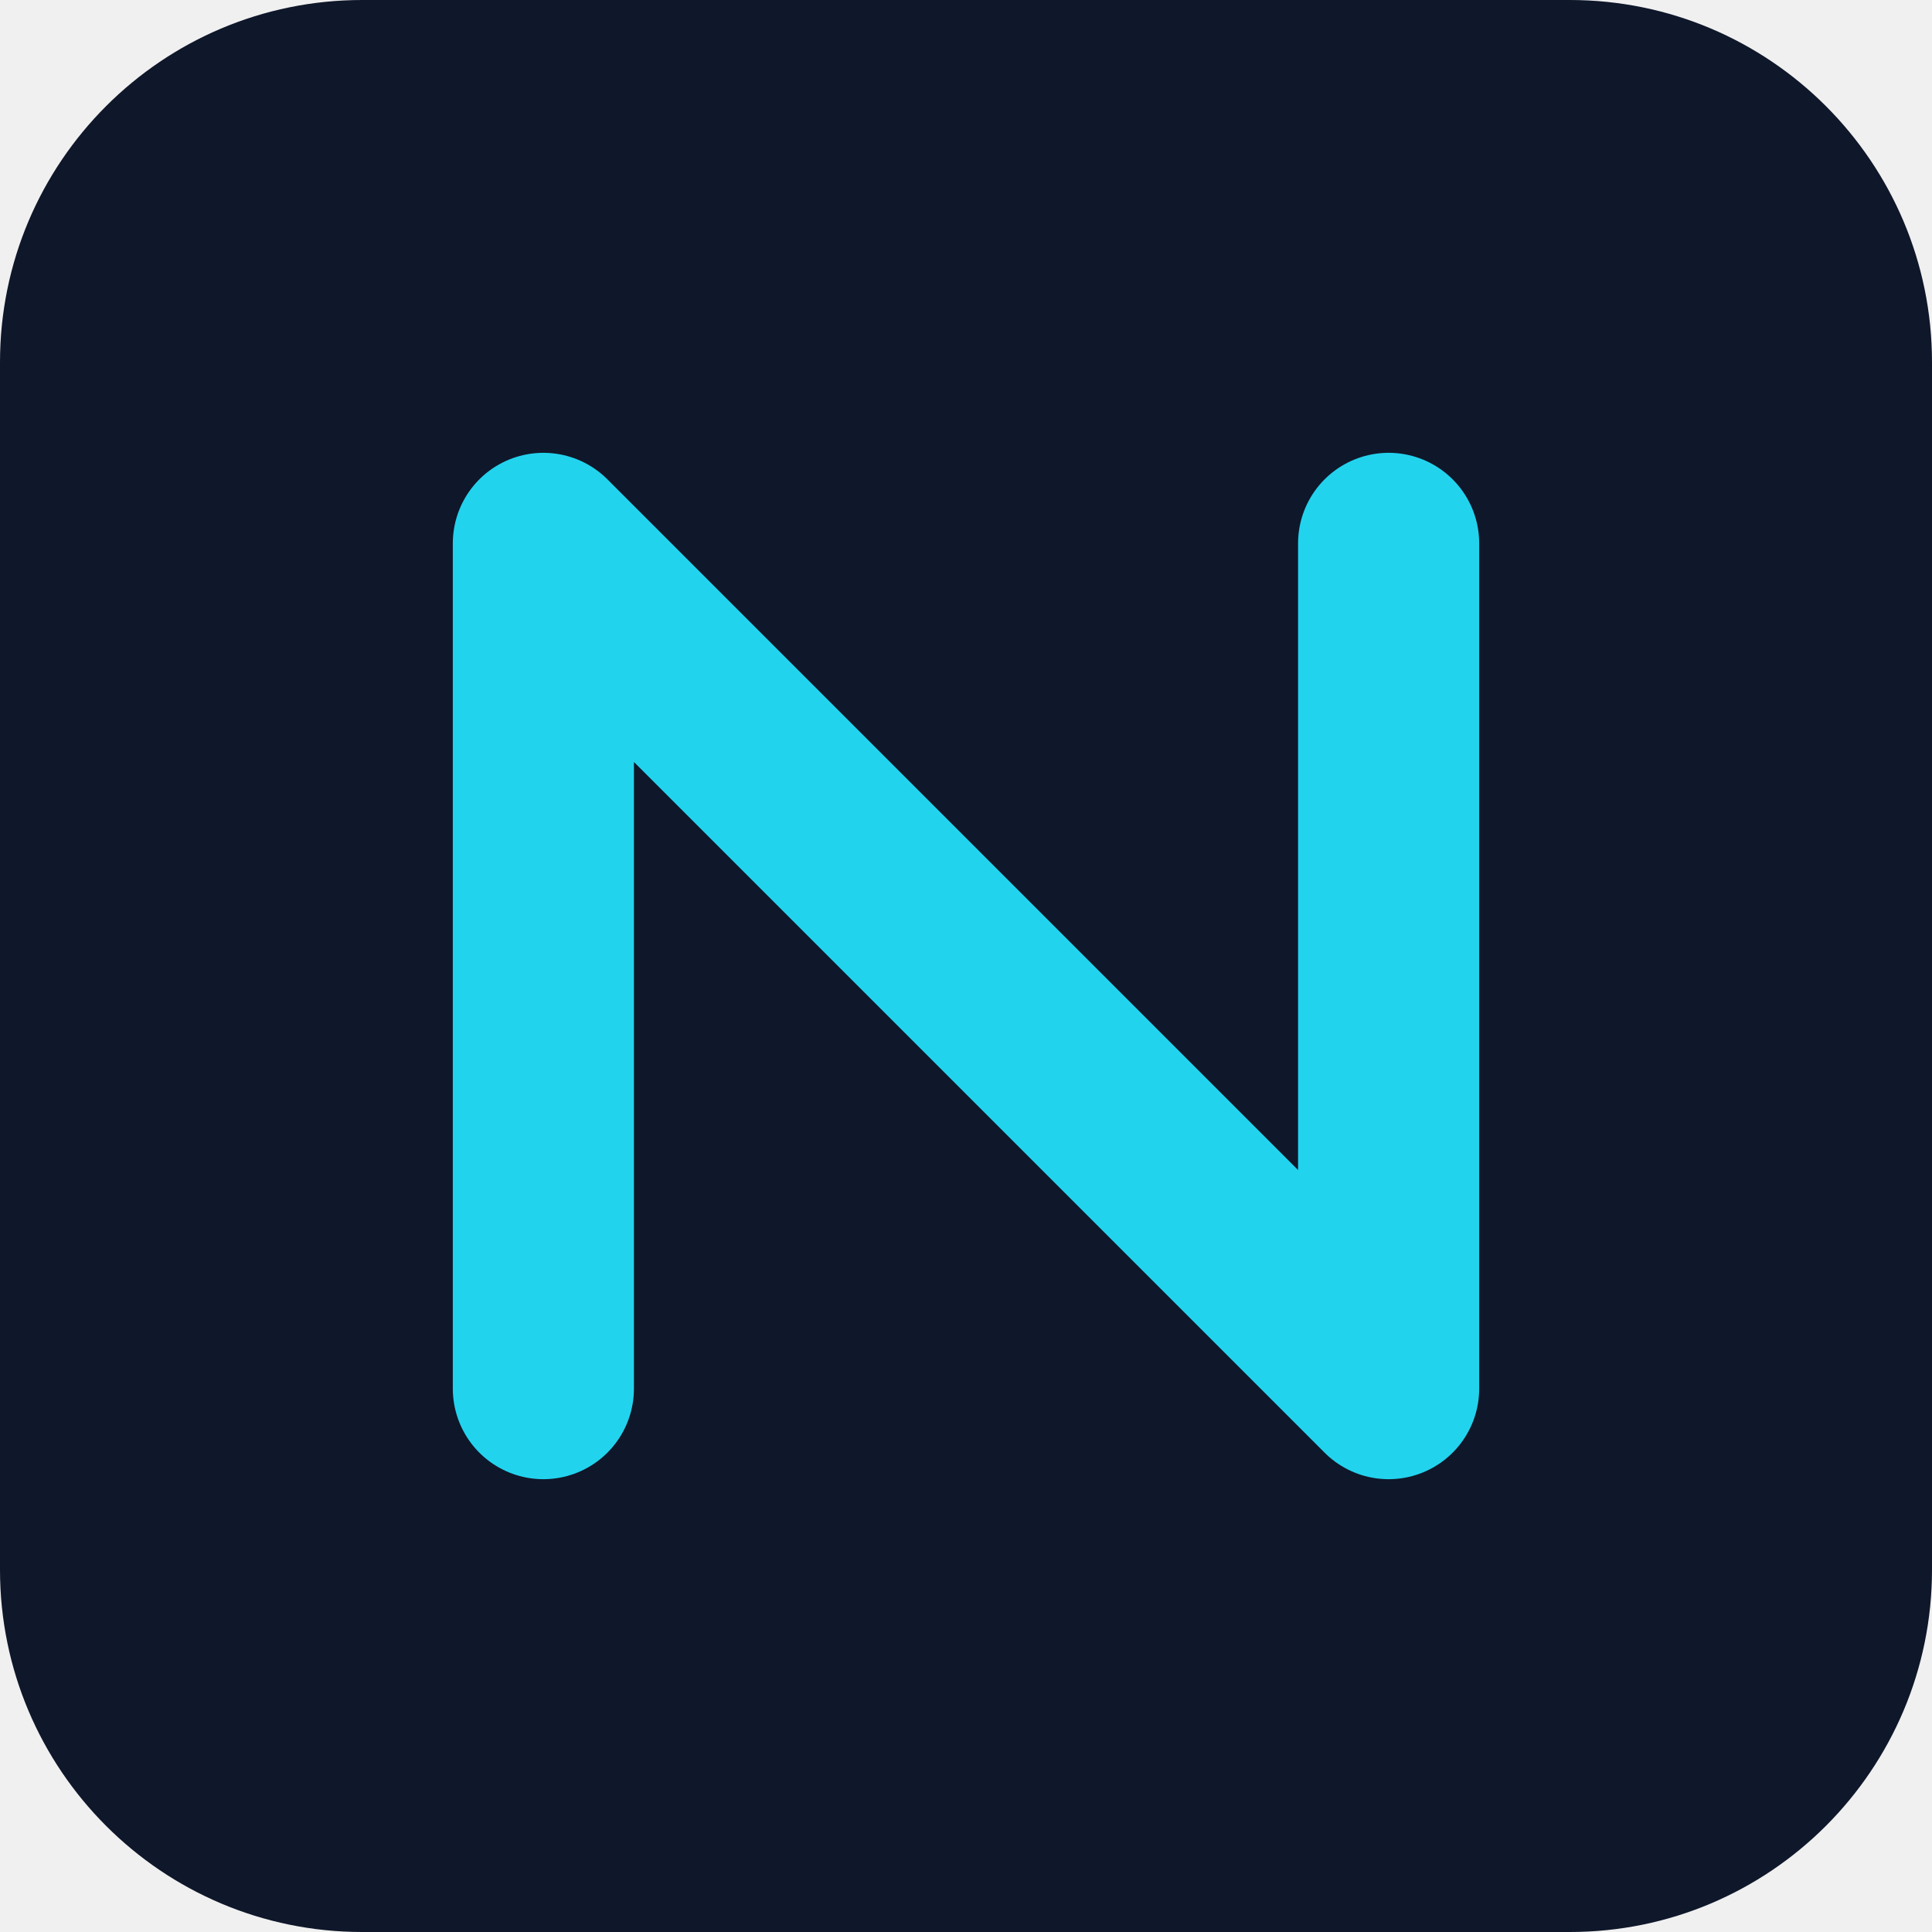
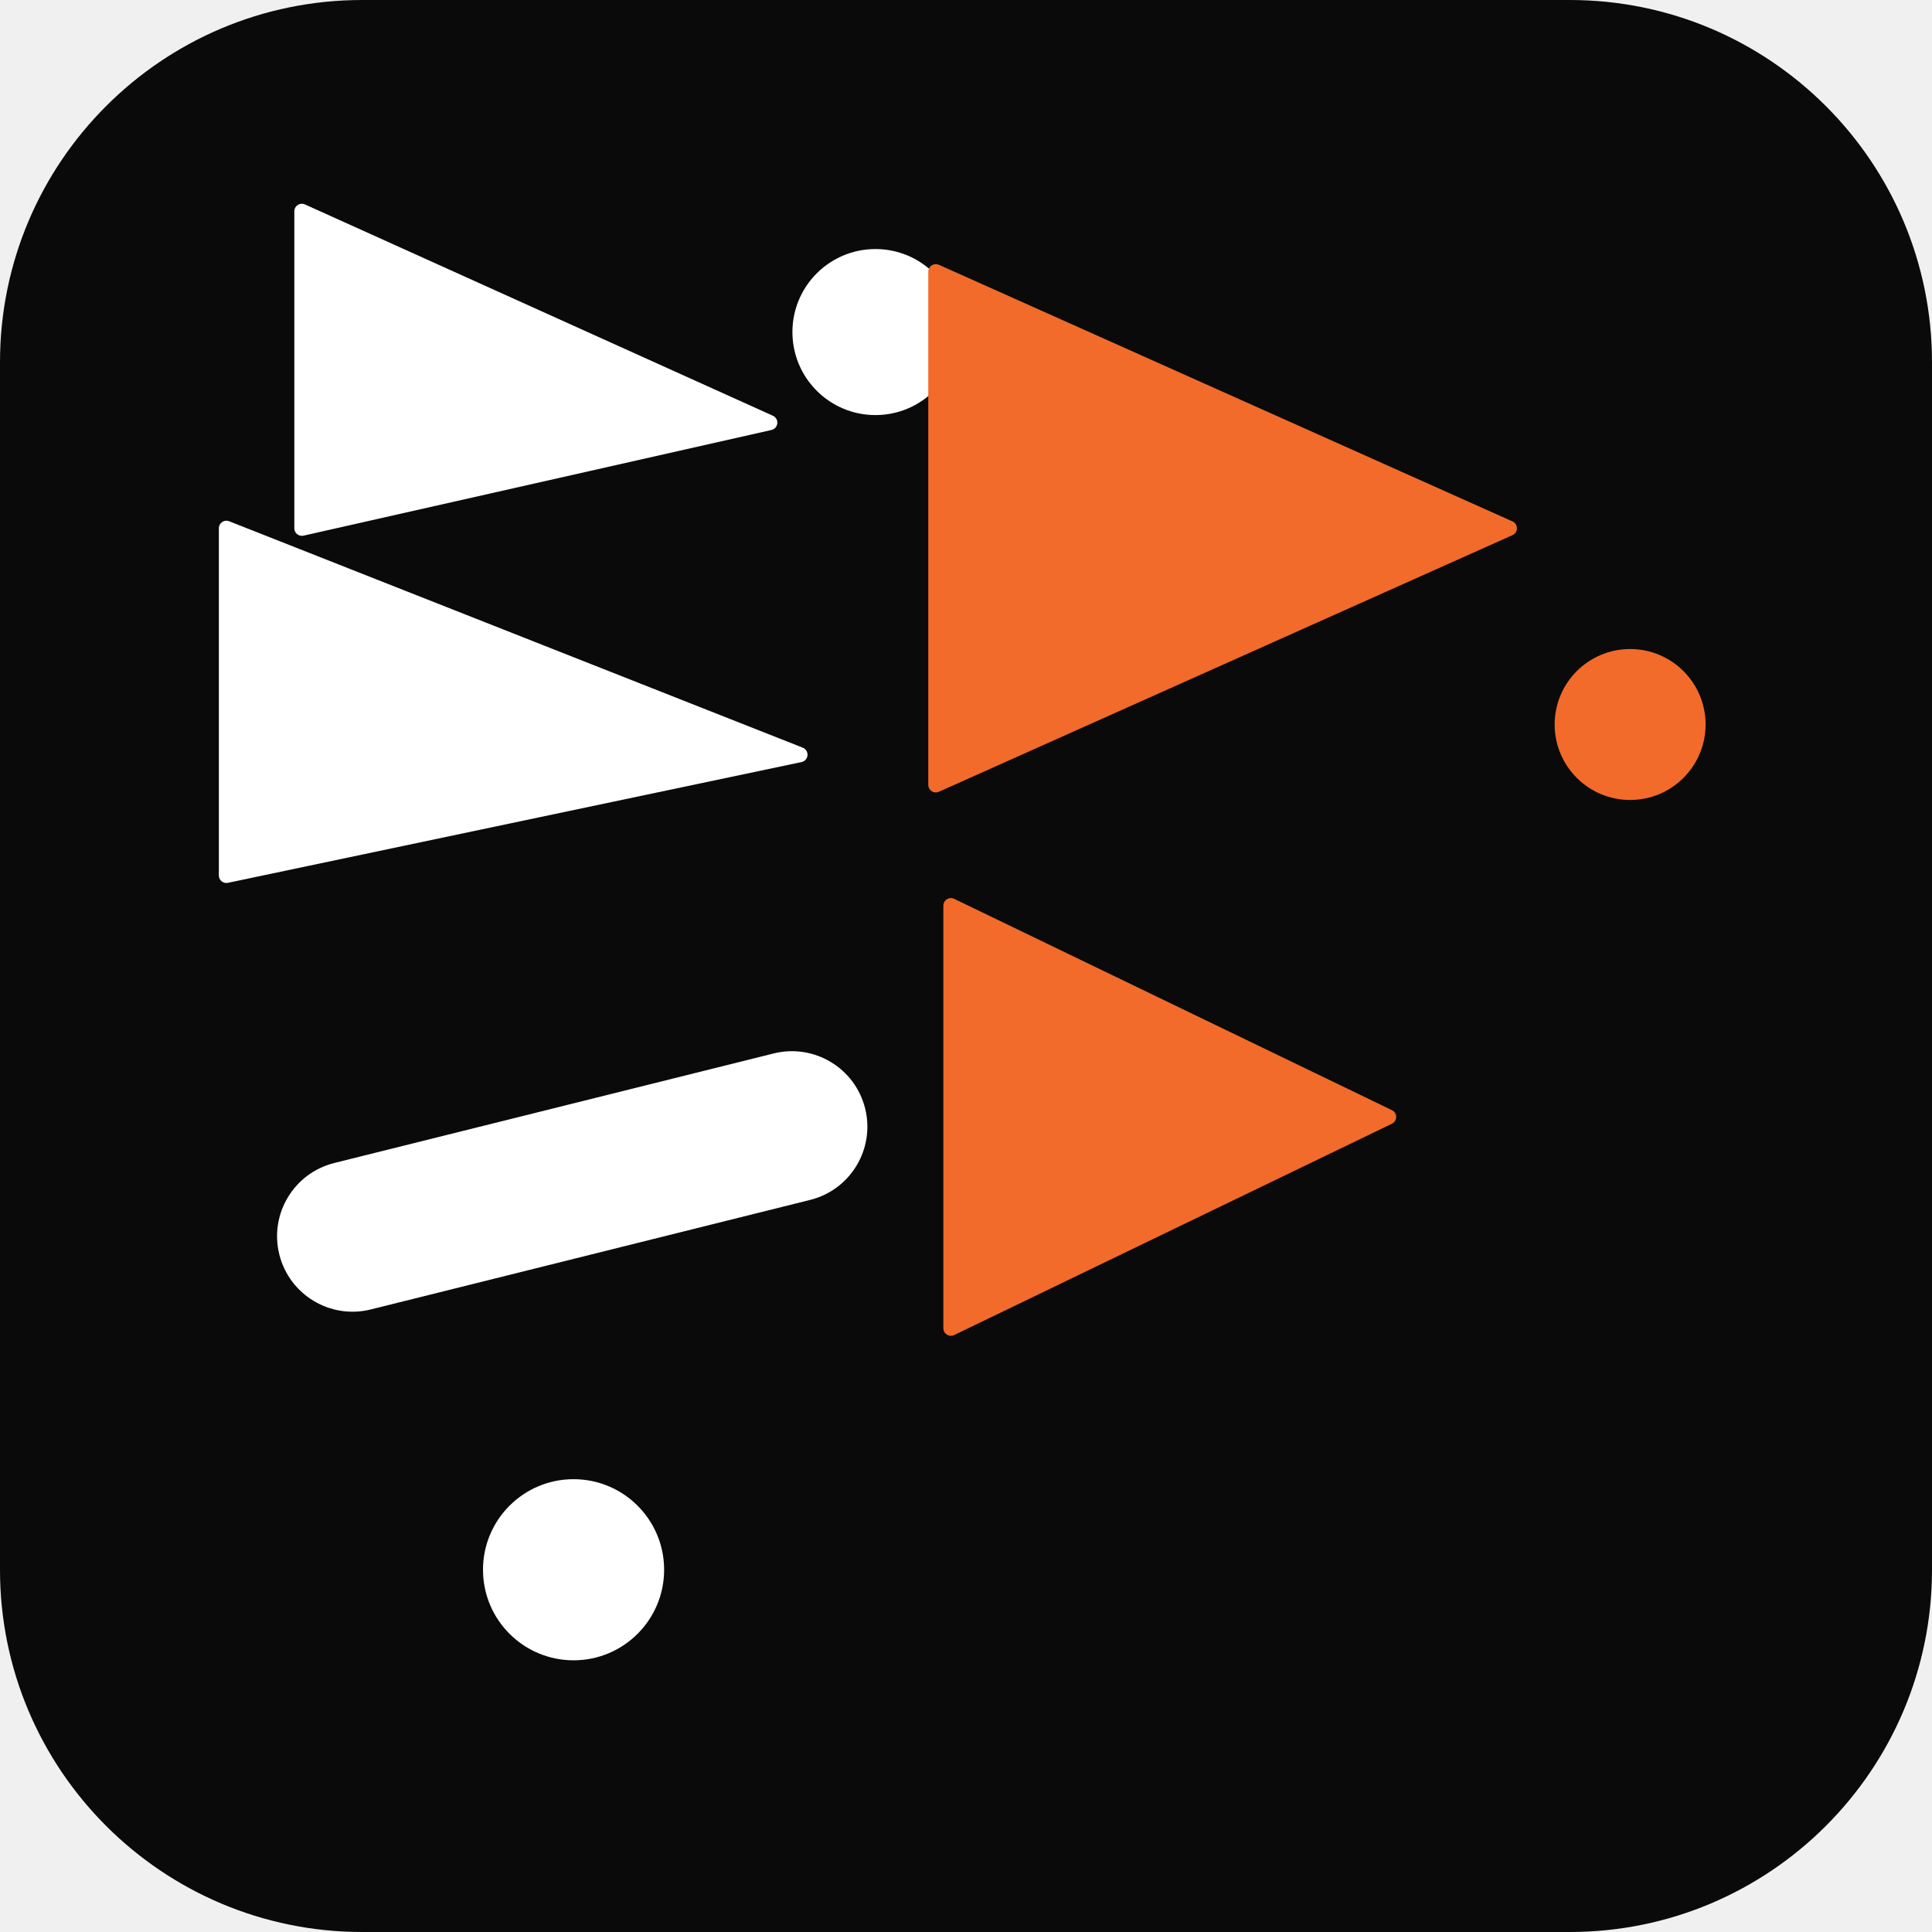
- <svg xmlns="http://www.w3.org/2000/svg" viewBox="0 0 32 32" fill="none">
-   <rect width="32" height="32" rx="6" fill="#0F172A" />
-   <path d="M9 23 V9 L23 23 V9" stroke="#22D3EE" stroke-width="3" stroke-linecap="round" stroke-linejoin="round" />
+ <svg xmlns="http://www.w3.org/2000/svg" viewBox="0 0 256 256" fill="none">
+   <rect width="256" height="256" rx="48" fill="#0A0A0A" />
+   <path d="M40 28 L102 56 L40 70 Z" fill="#FFFFFF" stroke="#FFFFFF" stroke-width="2" stroke-linejoin="round" />
+   <circle cx="116" cy="44" r="11" fill="#FFFFFF" />
+   <path d="M30 70 L106 100 L30 116 Z" fill="#FFFFFF" stroke="#FFFFFF" stroke-width="2" stroke-linejoin="round" />
+   <g transform="rotate(-14 70 158)">
+     <rect x="36" y="148" width="80" height="20" rx="10" fill="#FFFFFF" />
+   </g>
+   <circle cx="76" cy="208" r="12" fill="#FFFFFF" />
+   <path d="M124 36 L200 70 L124 104 Z" fill="#F26B2A" stroke="#F26B2A" stroke-width="2" stroke-linejoin="round" />
+   <path d="M126 120 L184 148 L126 176 Z" fill="#F26B2A" stroke="#F26B2A" stroke-width="2" stroke-linejoin="round" />
+   <circle cx="216" cy="96" r="10" fill="#F26B2A" />
</svg>
